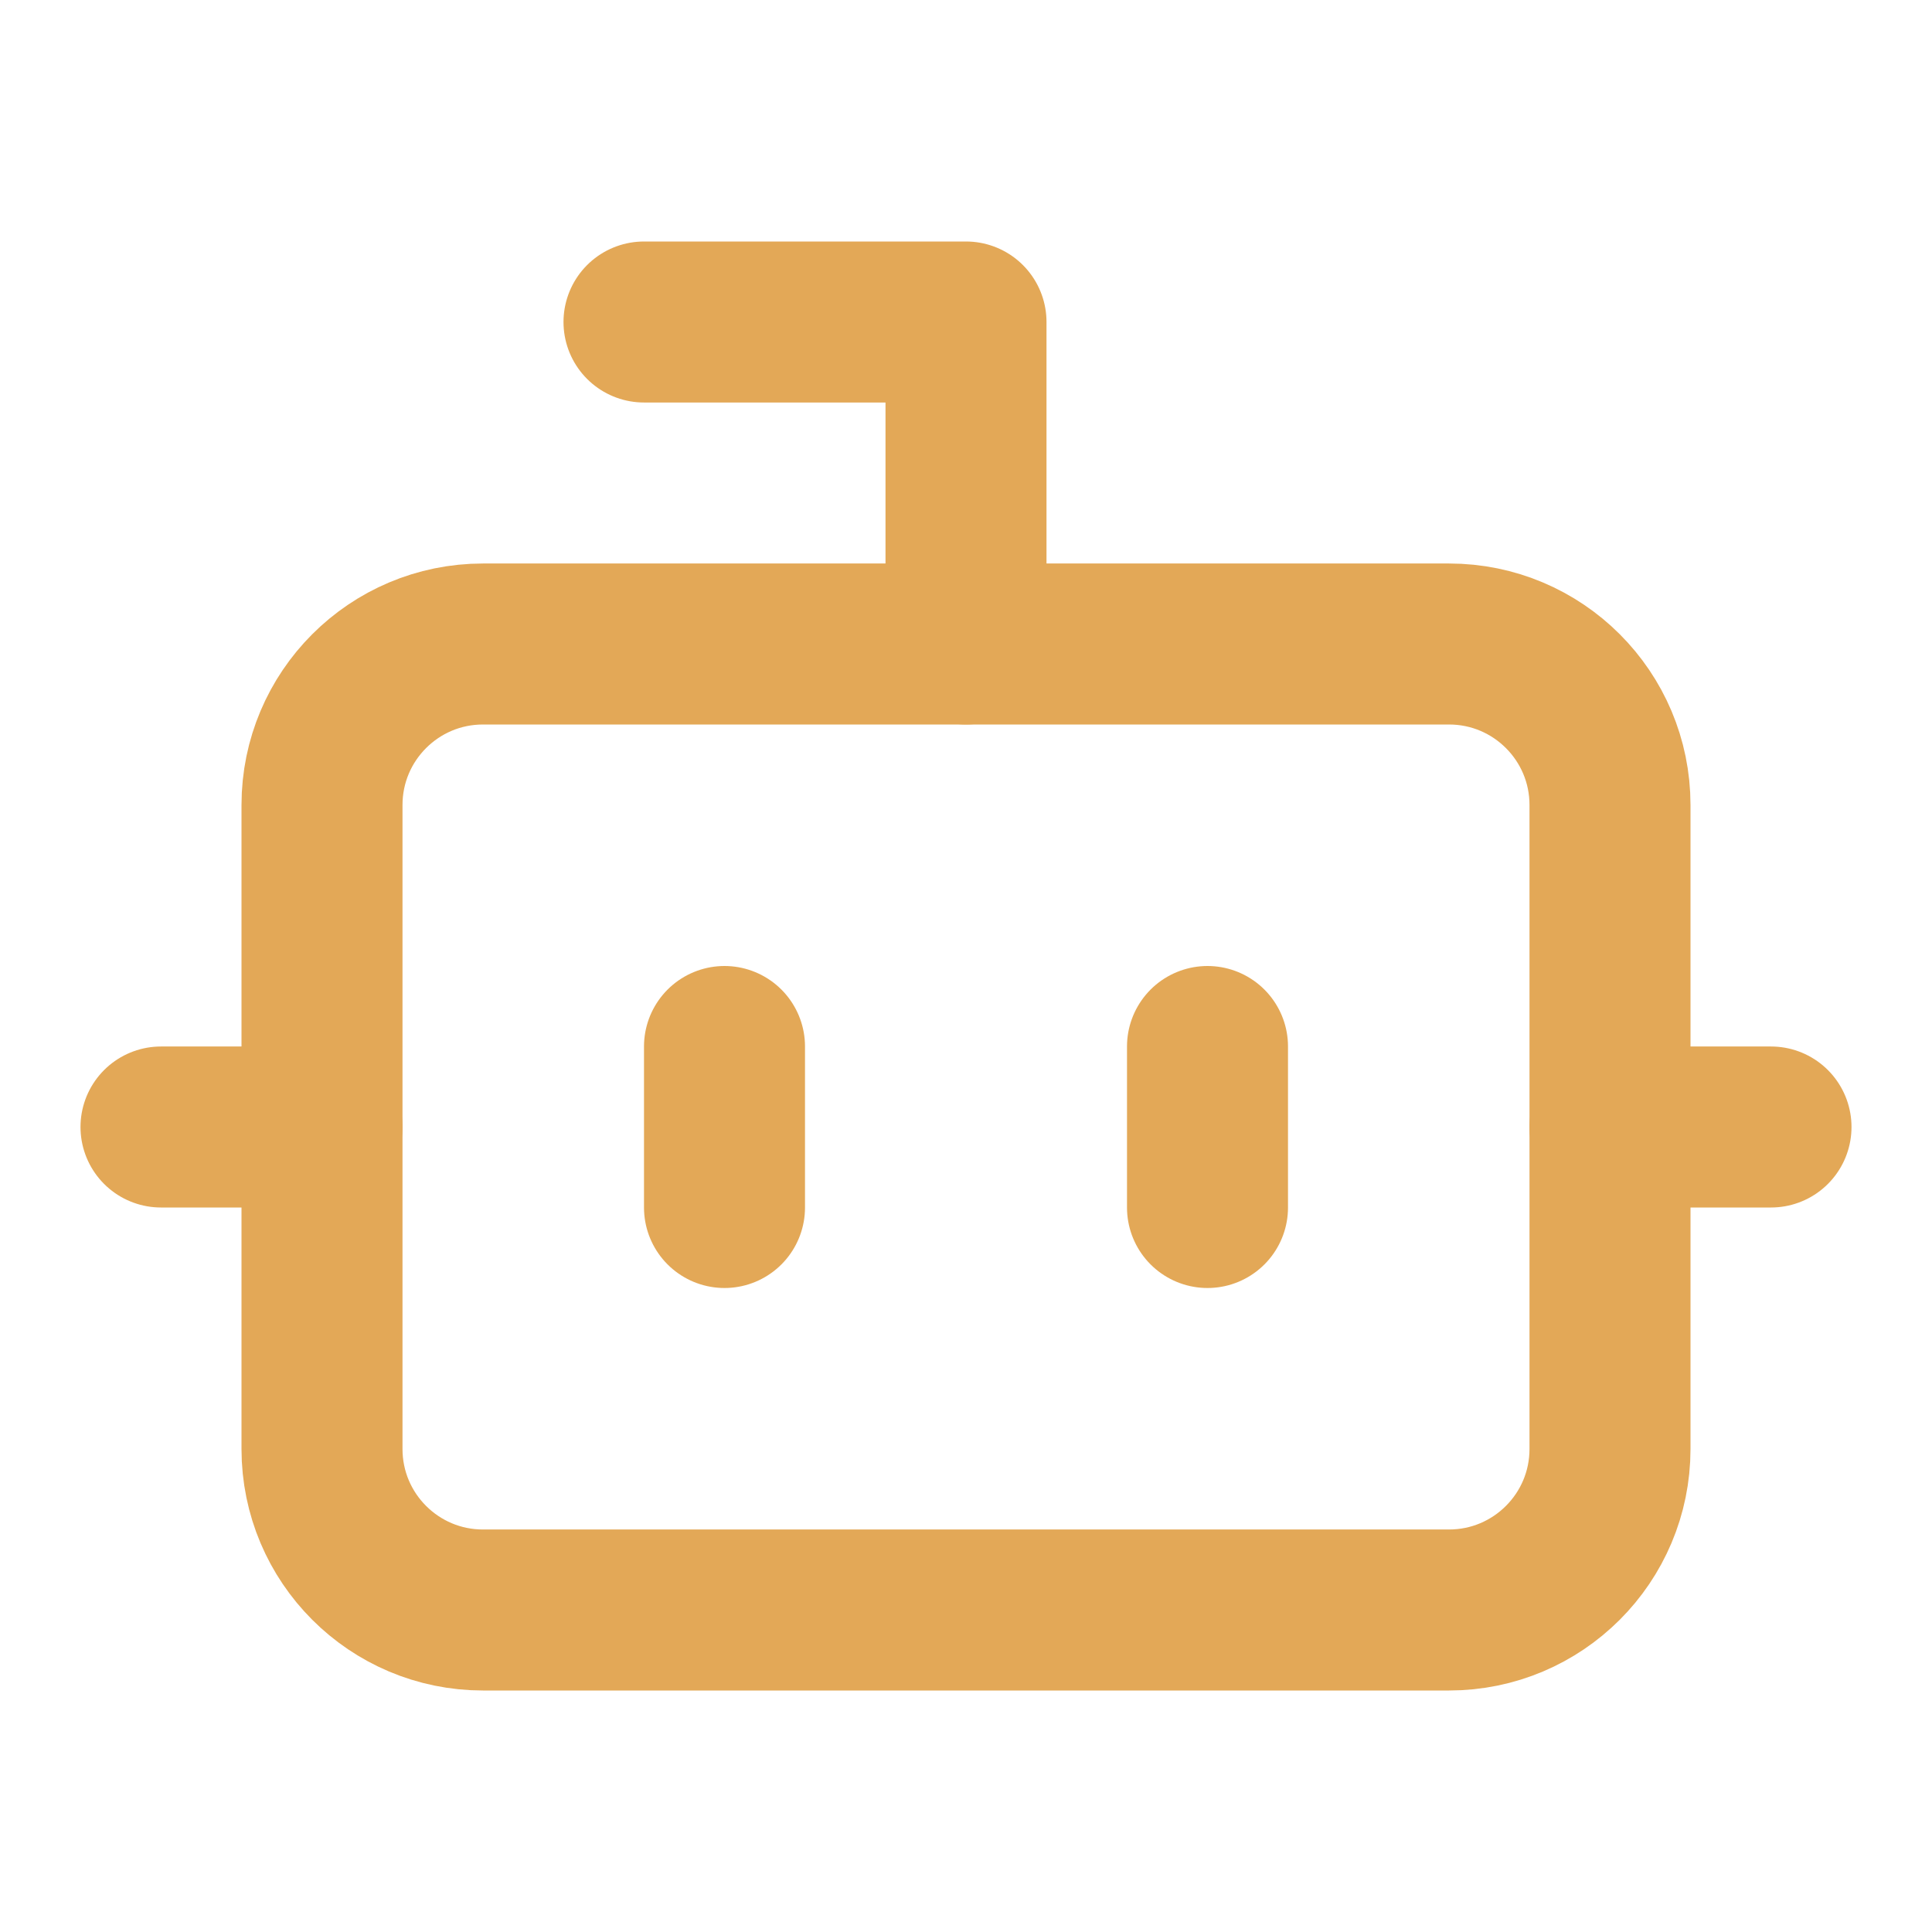
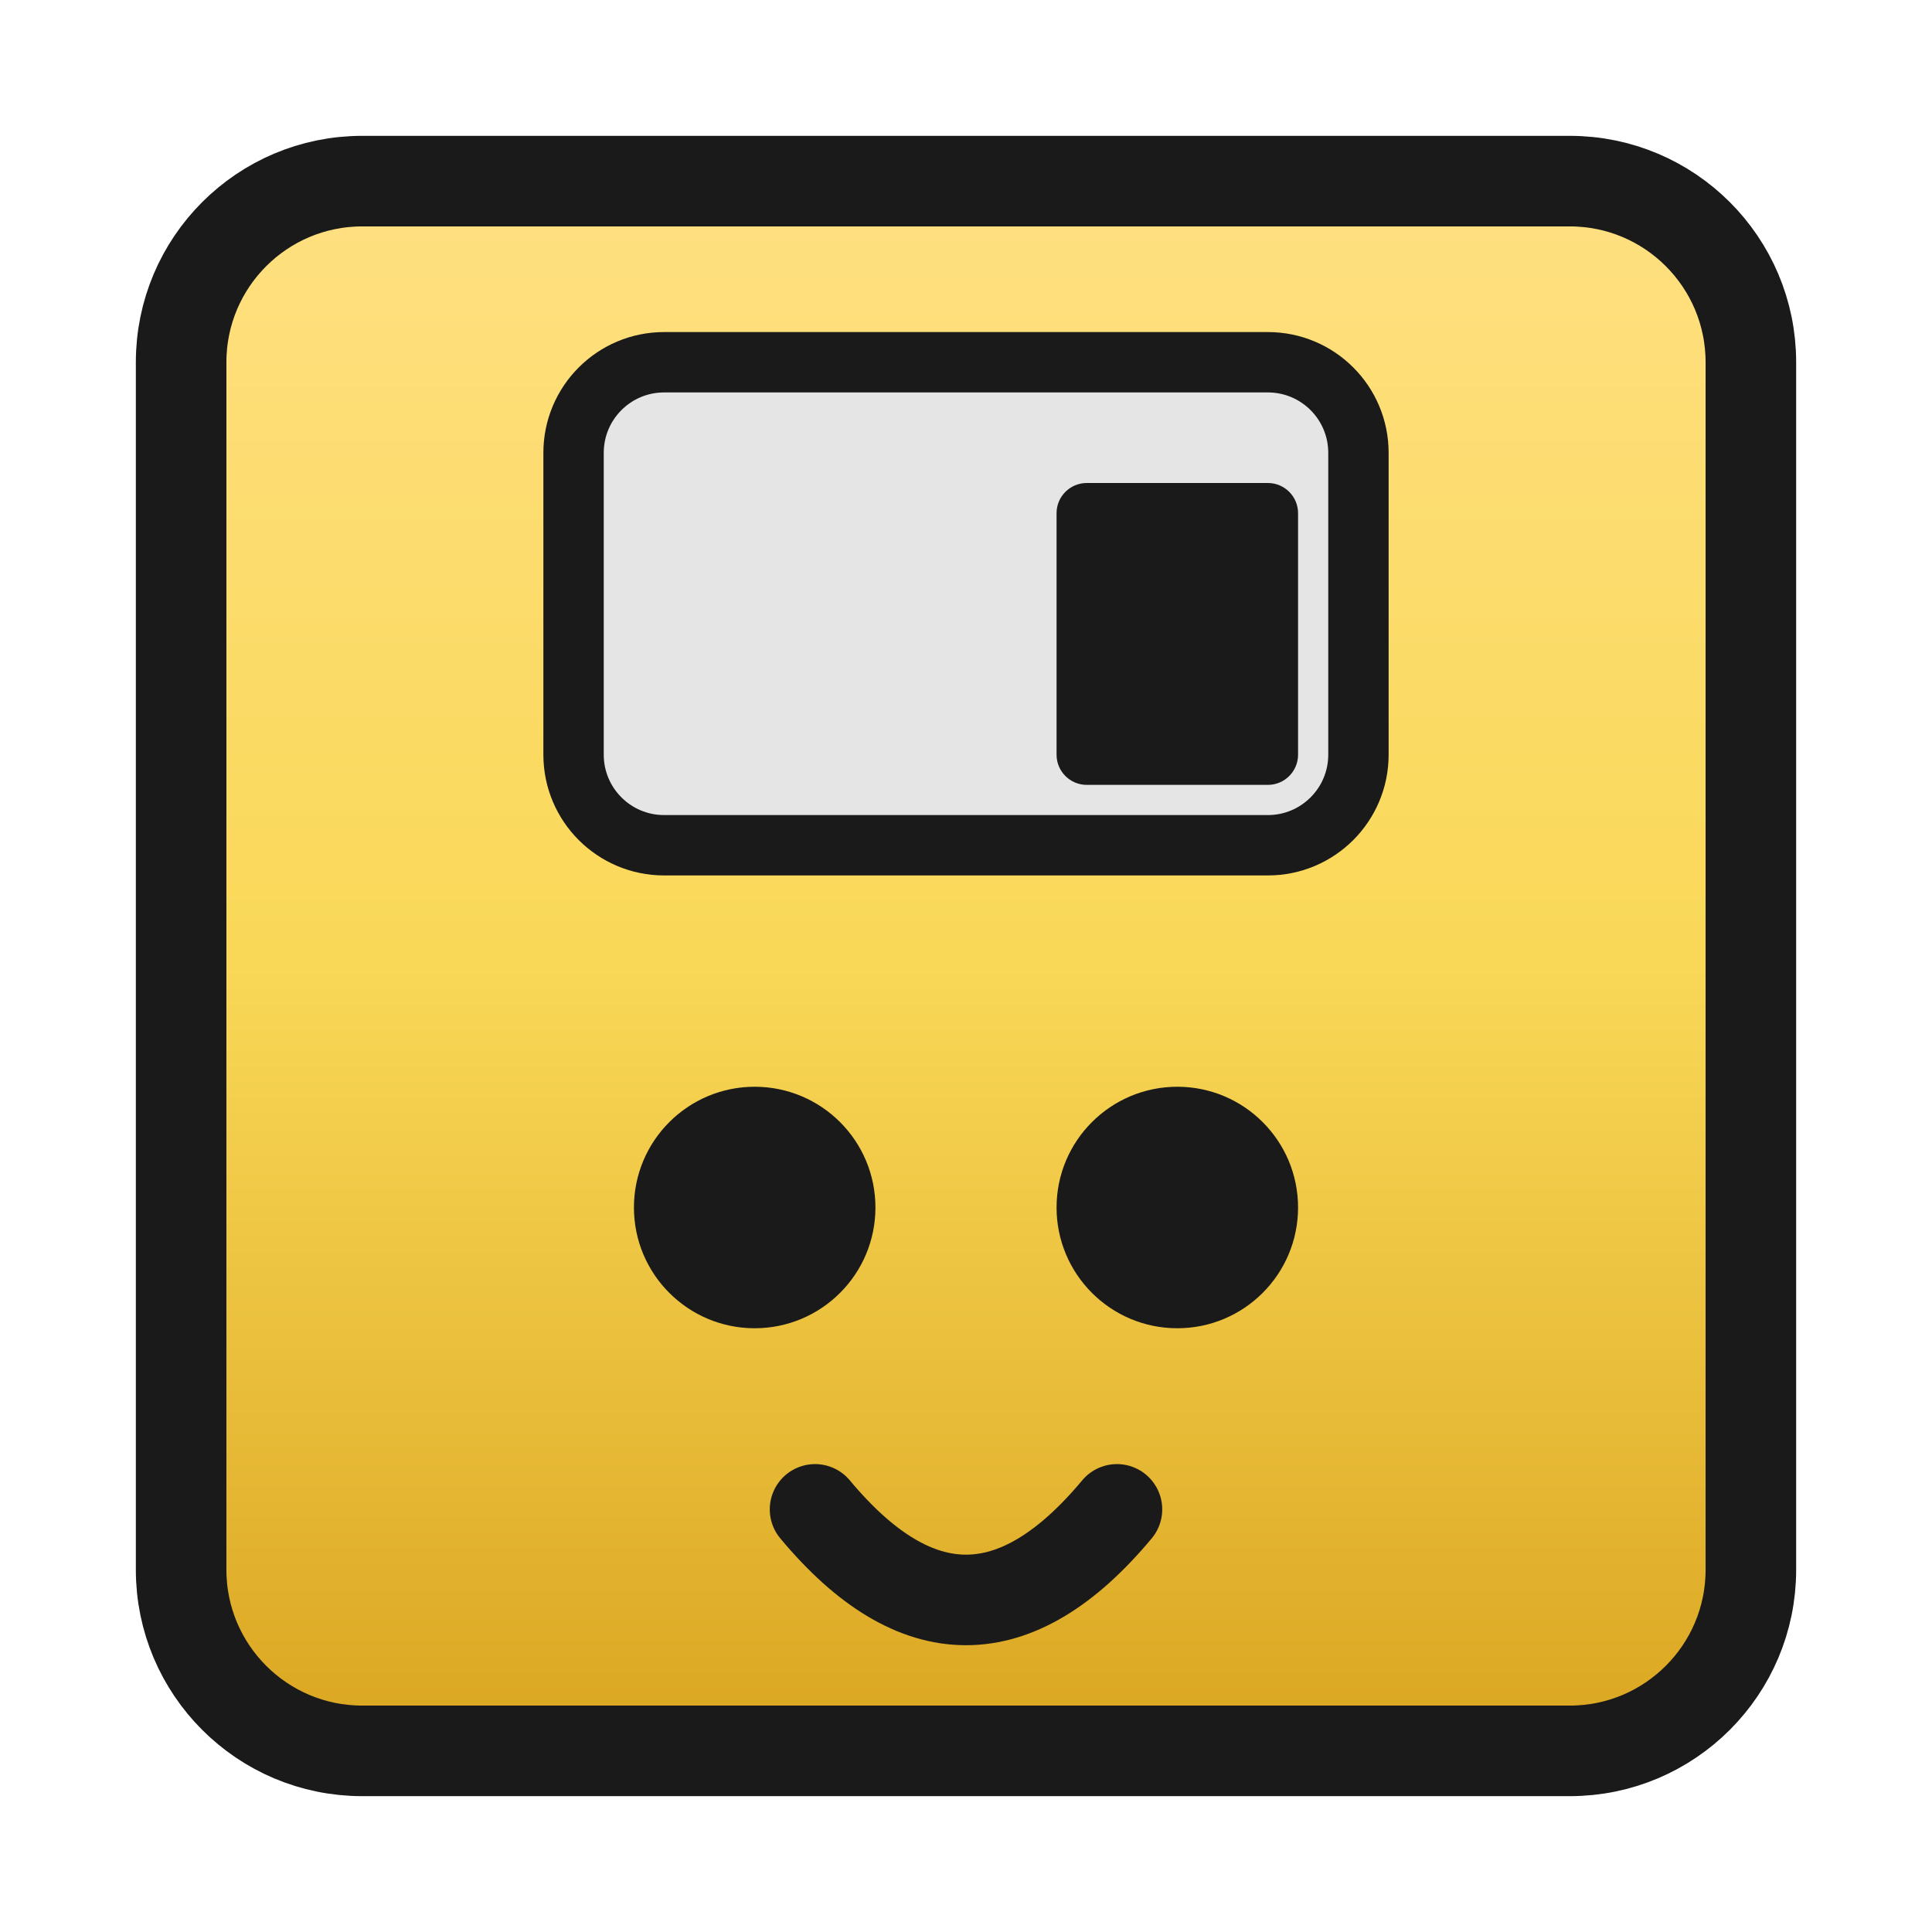
- <svg xmlns="http://www.w3.org/2000/svg" width="64" height="64" viewBox="0 0 24 24" fill="none" stroke="#E3A857" stroke-width="2" stroke-linecap="round" stroke-linejoin="round">
-   <path d="M12 8V4H8" />
-   <rect width="16" height="12" x="4" y="8" rx="2" />
-   <path d="M2 14h2" />
-   <path d="M20 14h2" />
-   <path d="M15 13v2" />
-   <path d="M9 13v2" />
+ <svg xmlns="http://www.w3.org/2000/svg" width="64" height="64" viewBox="0 0 64 64">
+   <defs>
+     <linearGradient id="diskGold" x1="0%" y1="0%" x2="0%" y2="100%">
+       <stop offset="0%" style="stop-color:#FFE082" />
+       <stop offset="50%" style="stop-color:#F9D857" />
+       <stop offset="100%" style="stop-color:#DAA520" />
+     </linearGradient>
+   </defs>
+   <rect x="6" y="6" width="52" height="52" rx="6" fill="url(#diskGold)" stroke="#1a1a1a" stroke-width="3" />
+   <rect x="19" y="12" width="26" height="16" rx="3" fill="#e5e5e5" stroke="#1a1a1a" stroke-width="2" />
+   <rect x="35" y="16" width="8" height="10" rx="1" fill="#1a1a1a" />
+   <circle cx="25" cy="40" r="4" fill="#1a1a1a" />
+   <circle cx="39" cy="40" r="4" fill="#1a1a1a" />
+   <path d="M27 50 Q32 56 37 50" stroke="#1a1a1a" stroke-width="3" fill="none" stroke-linecap="round" />
</svg>
